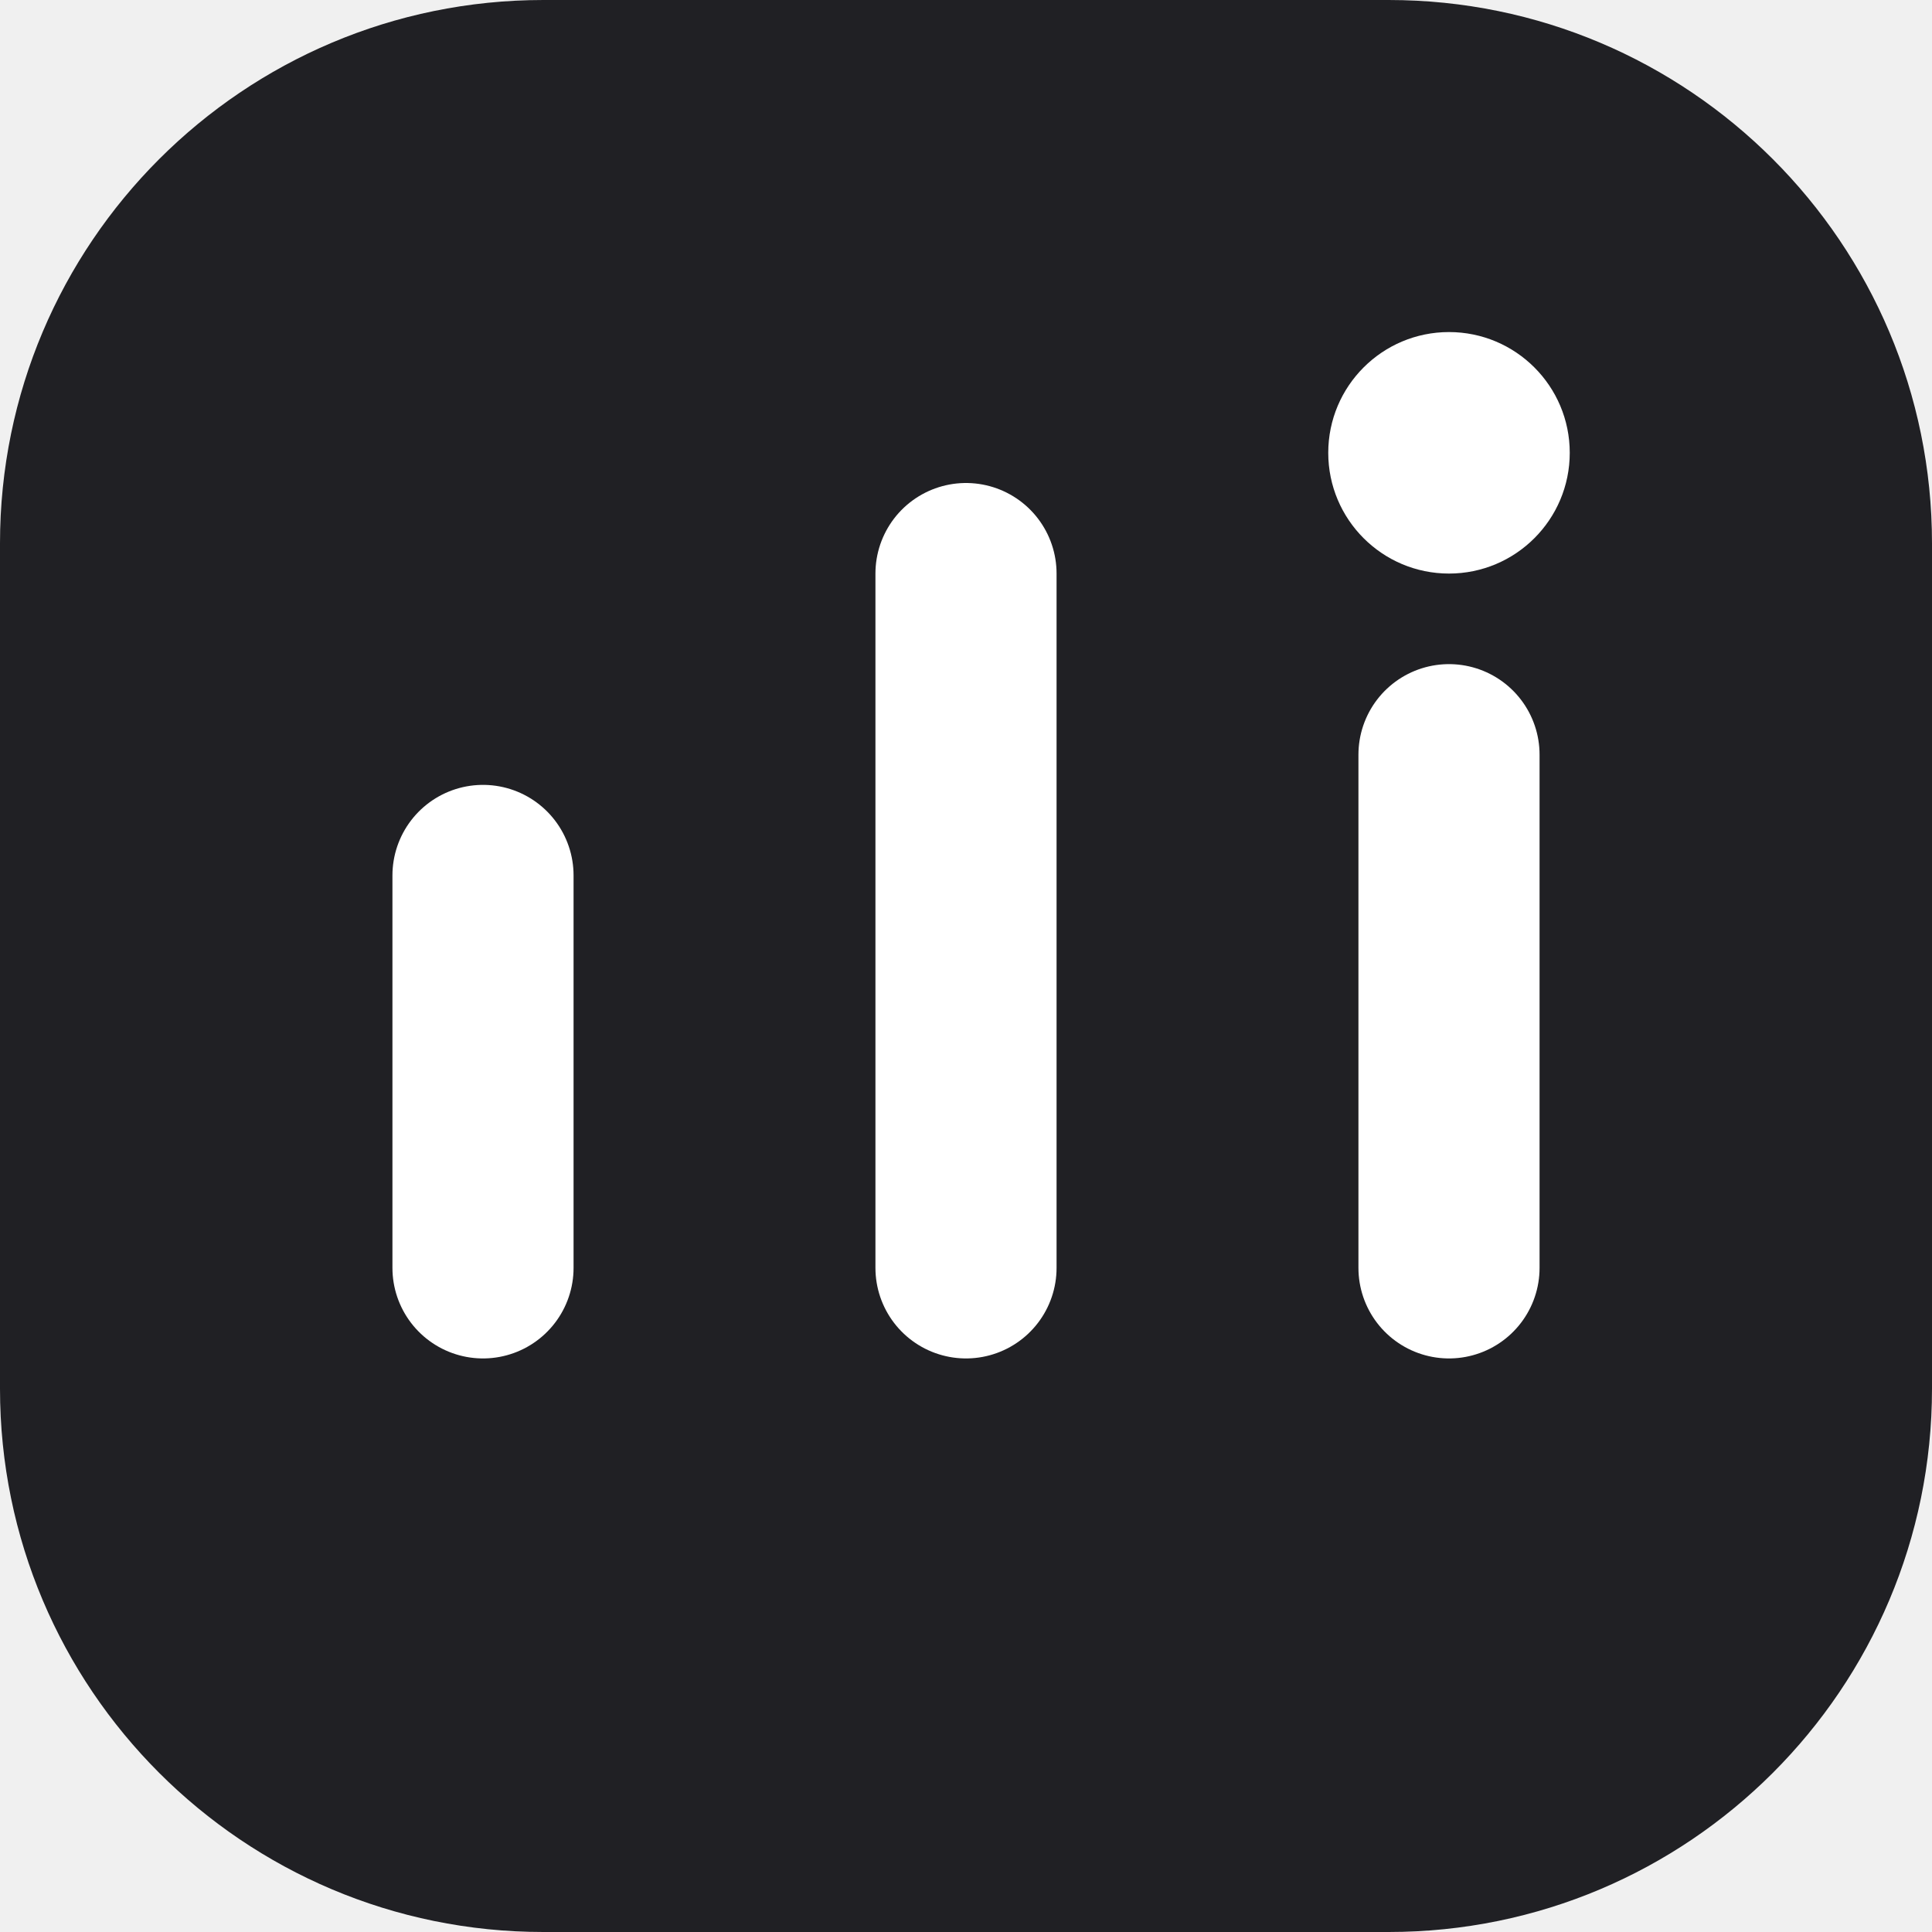
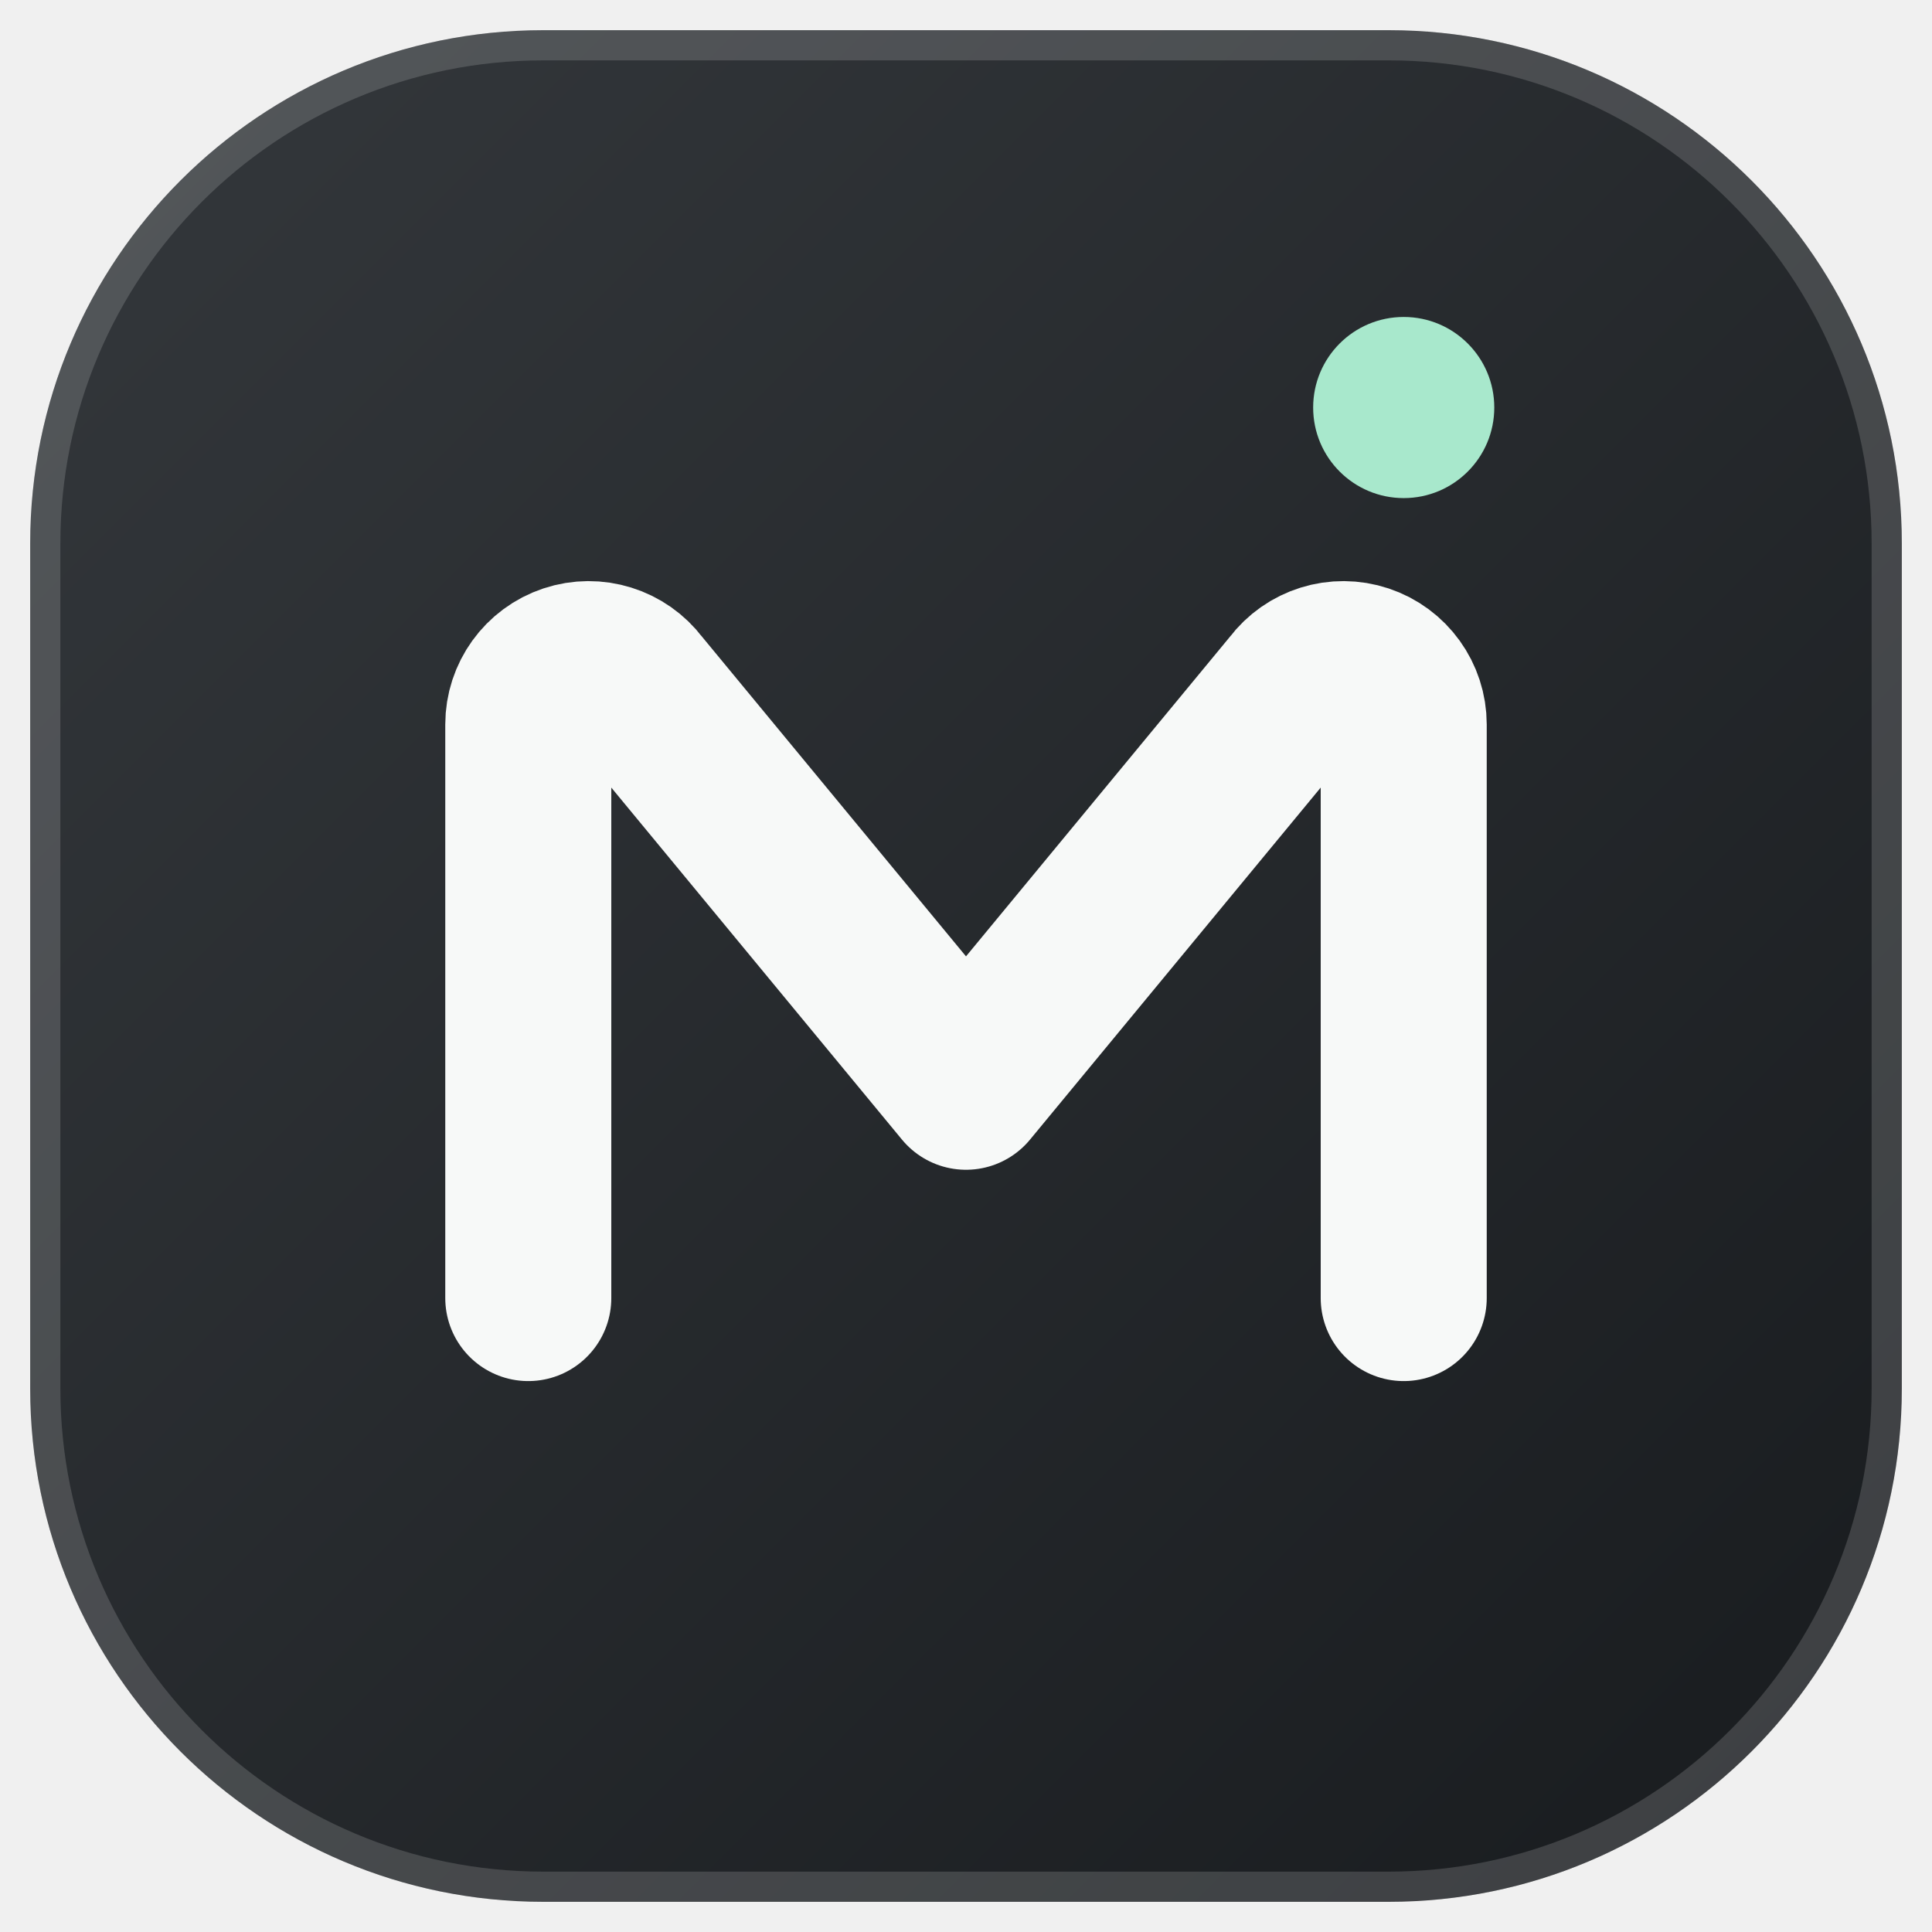
- <svg xmlns="http://www.w3.org/2000/svg" viewBox="0 0 64 64">
-   <rect width="64" height="64" rx="18" fill="#202024" />
-   <path d="M16 42V29m16 13V19m16 23V25" fill="none" stroke="#ffffff" stroke-width="6" stroke-linecap="round" />
-   <circle cx="48" cy="15" r="4" fill="#ffffff" />
+ <svg xmlns="http://www.w3.org/2000/svg" width="1024" height="1024" viewBox="0 0 64 64">
+   <defs>
+     <linearGradient id="tile" x1="0" y1="0" x2="1" y2="1">
+       <stop stop-color="#34383c" />
+       <stop offset="1" stop-color="#181b1e" />
+     </linearGradient>
+   </defs>
+   <rect x="1" y="1" width="62" height="62" rx="17" fill="url(#tile)" />
+   <rect x="1.5" y="1.5" width="61" height="61" rx="16.5" fill="none" stroke="#ffffff" stroke-opacity=".16" />
+   <path d="M17.5 43V24a2 2 0 0 1 3.6-1.2L32 36l10.9-13.2a2 2 0 0 1 3.6 1.2v19" fill="none" stroke="#f7f9f8" stroke-width="5.5" stroke-linecap="round" stroke-linejoin="round" />
+   <circle cx="46.5" cy="13.5" r="3" fill="#a8e8cc" />
</svg>
